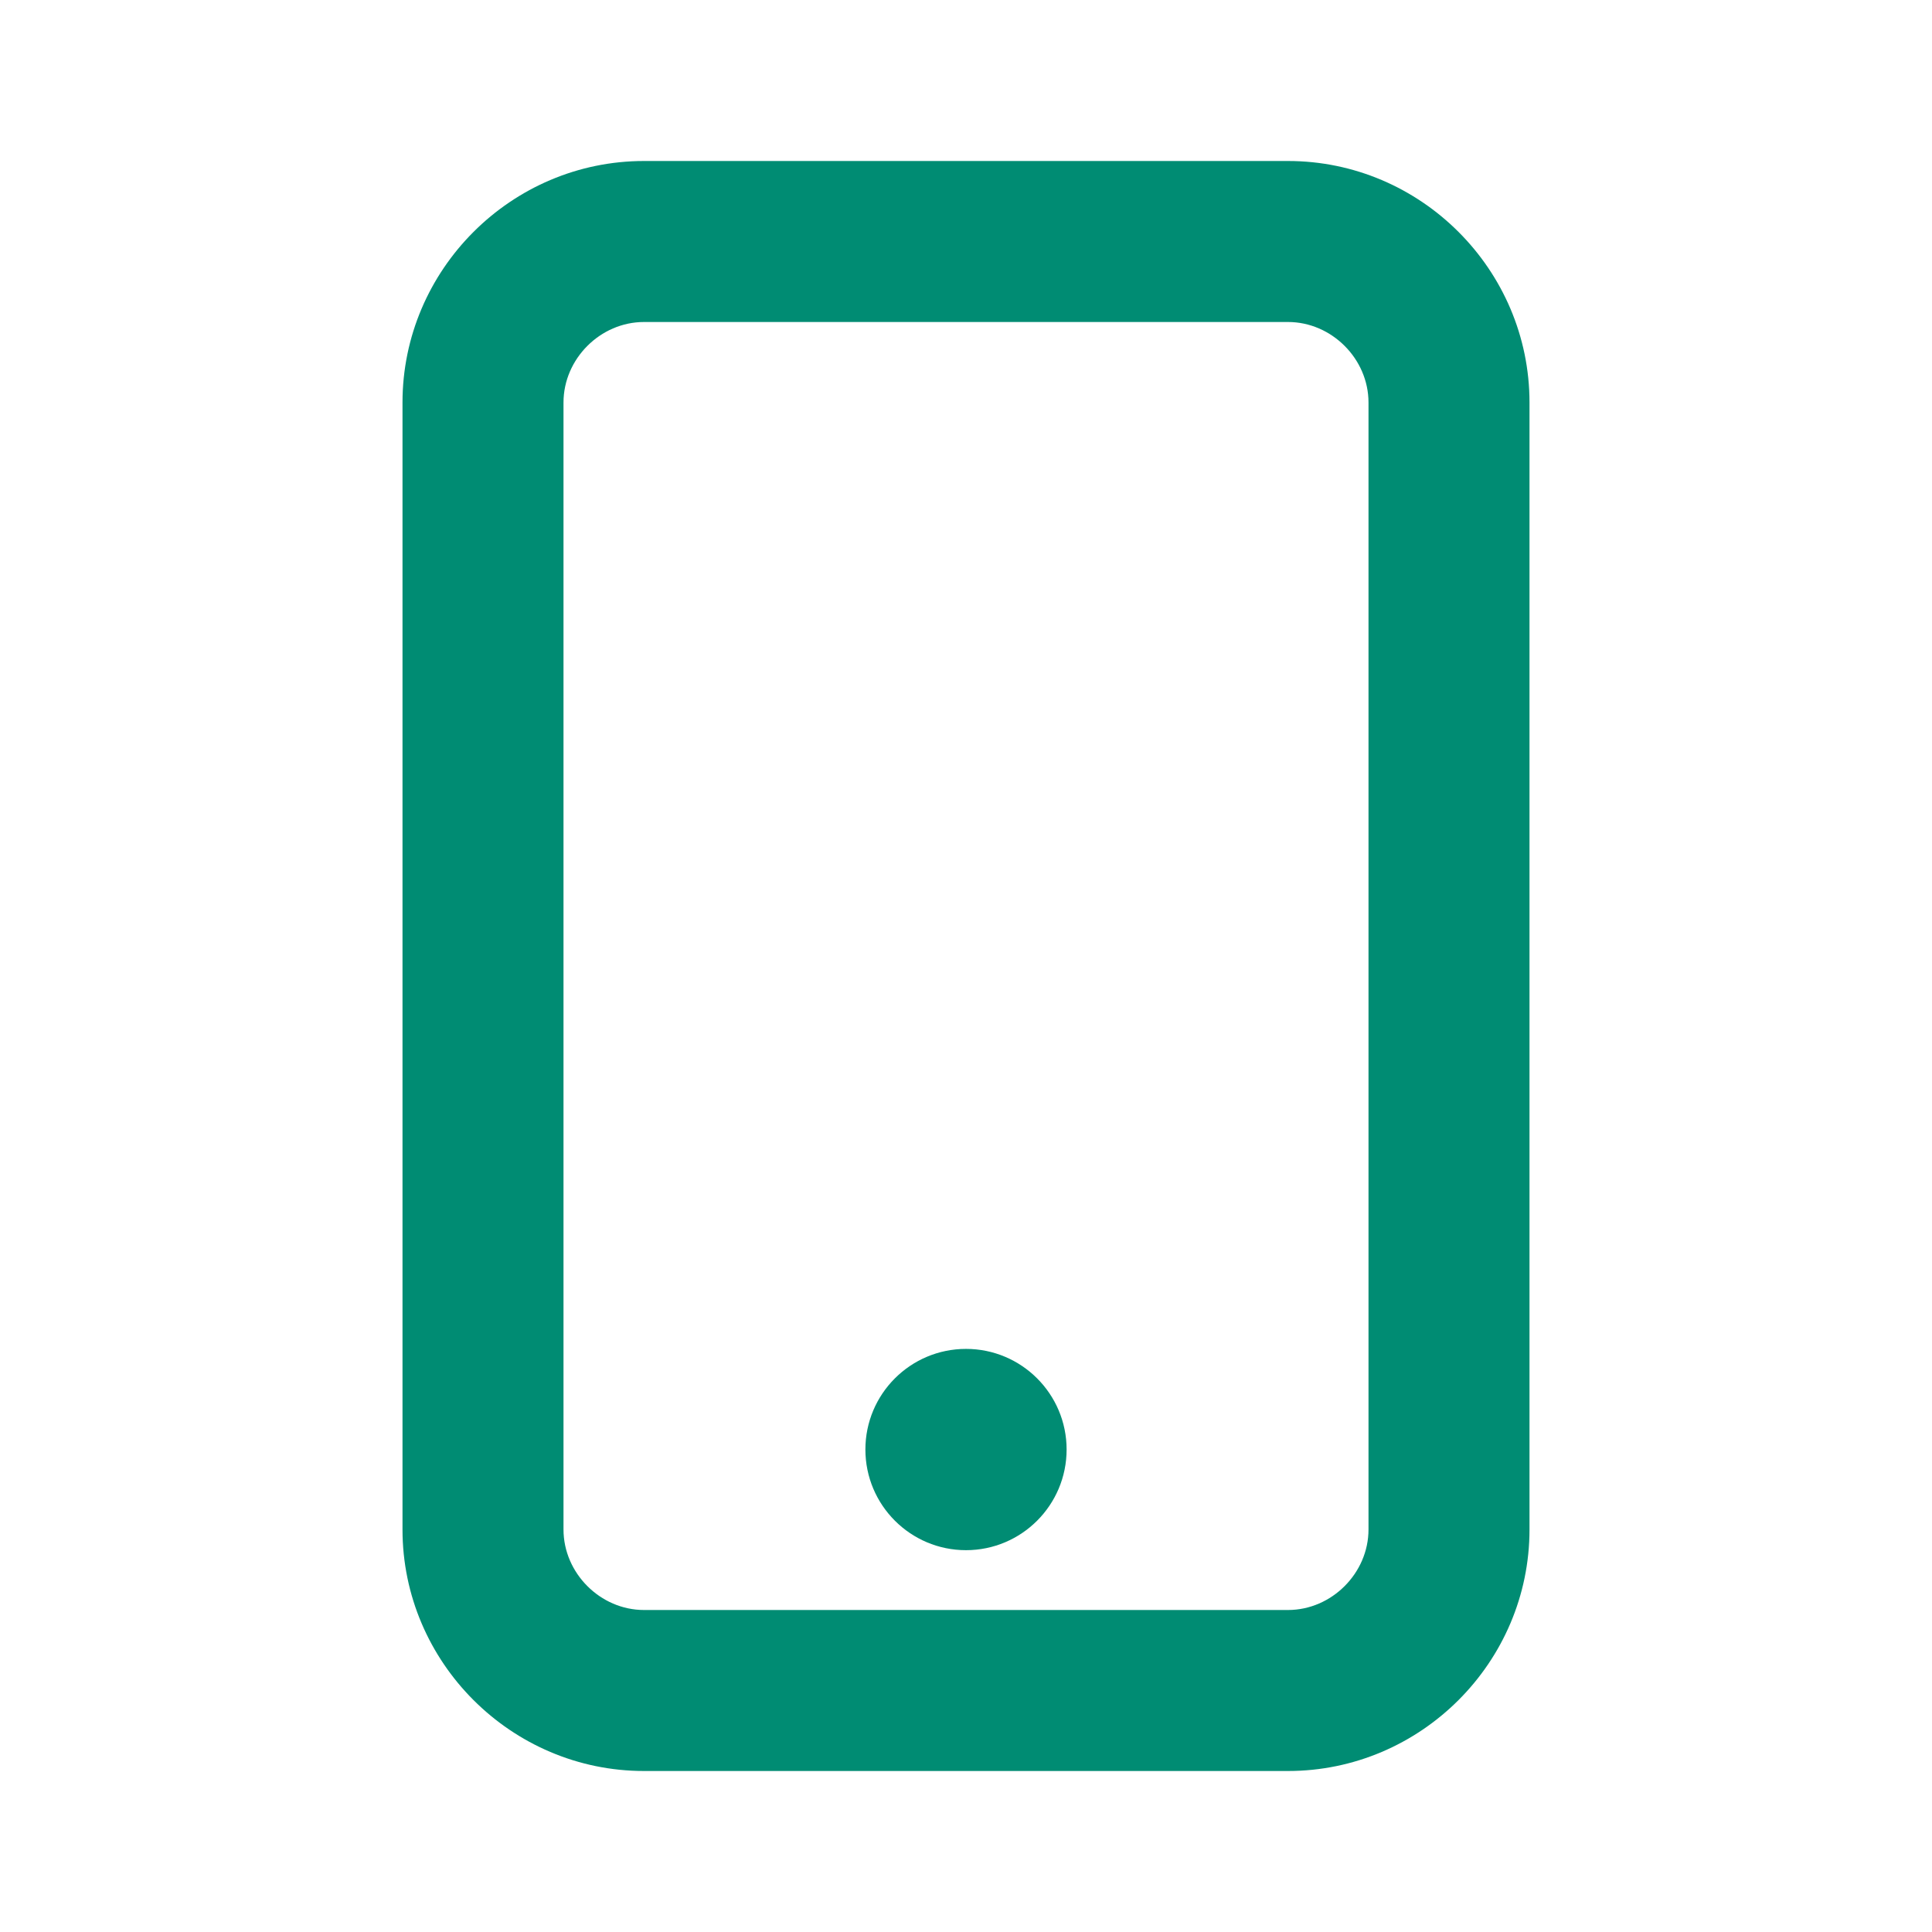
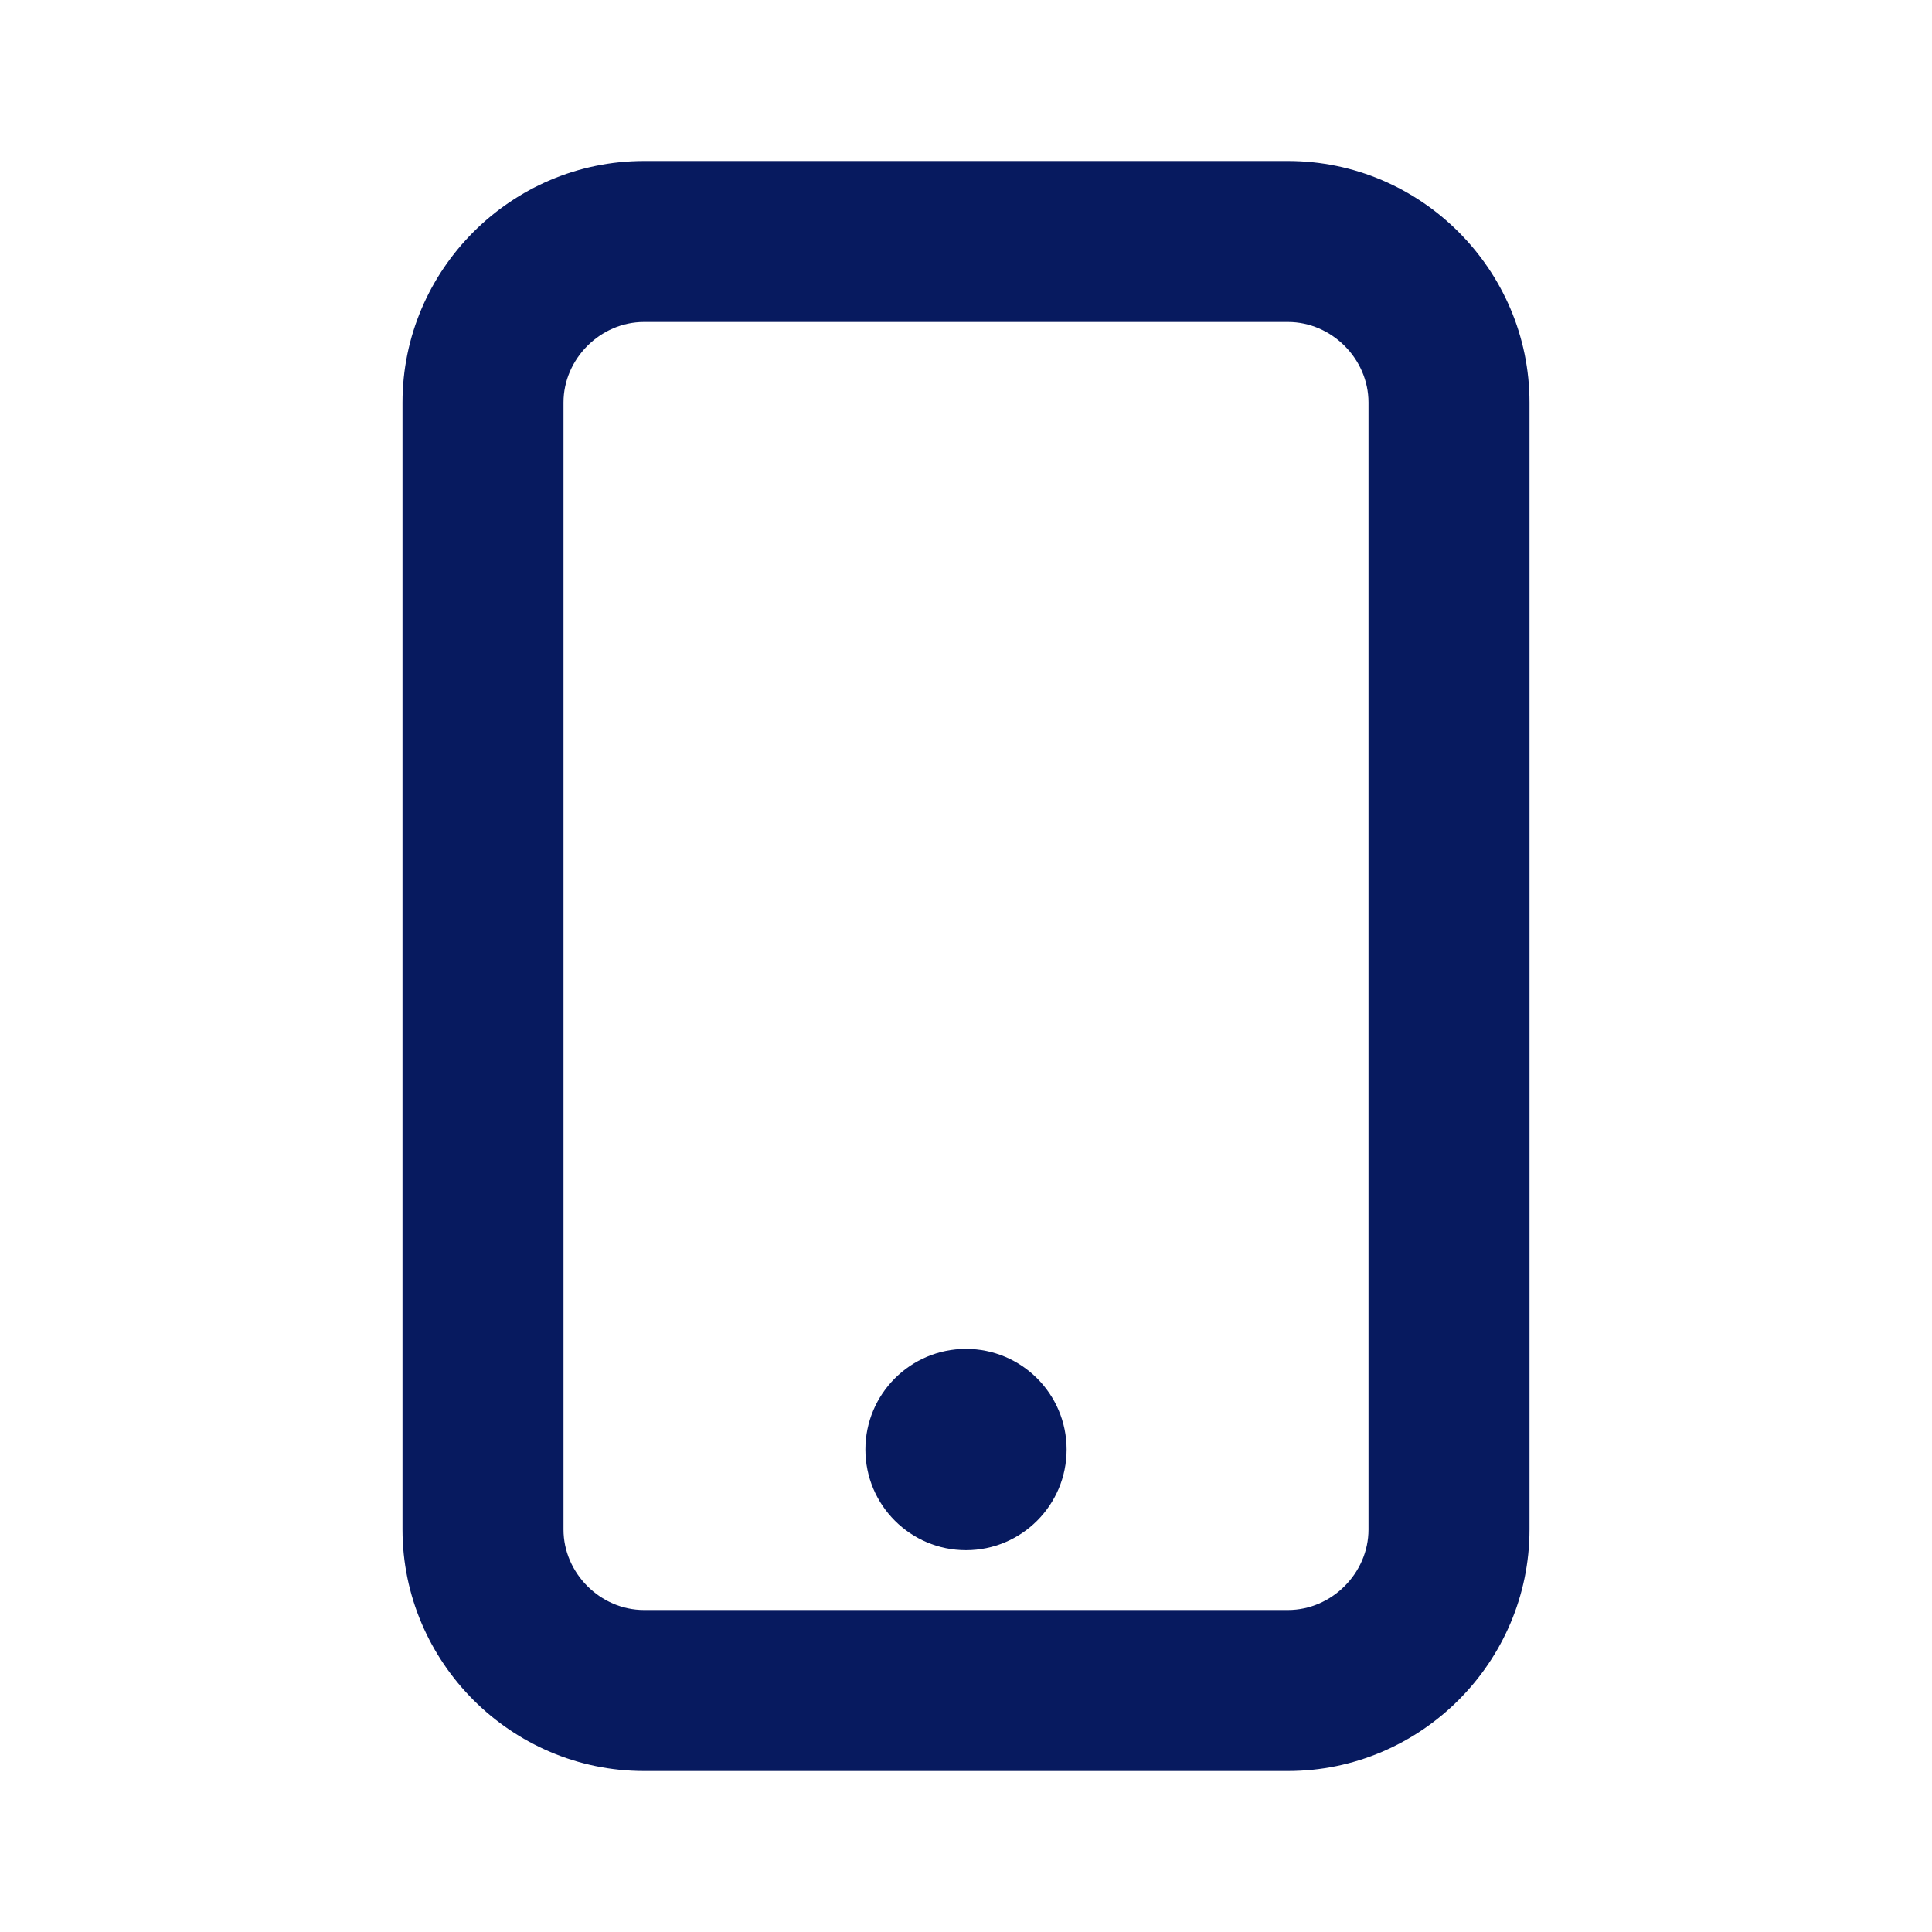
<svg xmlns="http://www.w3.org/2000/svg" width="27" height="27" viewBox="0 0 27 27" fill="none">
-   <path fill-rule="evenodd" clip-rule="evenodd" d="M18 2.25H9C7.145 2.25 5.625 3.769 5.625 5.625V21.375C5.625 23.231 7.145 24.75 9 24.75H18C19.856 24.75 21.375 23.231 21.375 21.375V5.625C21.375 3.769 19.856 2.25 18 2.25ZM18 4.5C18.61 4.5 19.125 5.015 19.125 5.625V21.375C19.125 21.985 18.61 22.5 18 22.5H9C8.39 22.5 7.875 21.985 7.875 21.375V5.625C7.875 5.015 8.39 4.5 9 4.5H18Z" fill="#008C73" />
-   <path fill-rule="evenodd" clip-rule="evenodd" d="M13.5 18.851C12.724 18.851 12.094 19.481 12.094 20.257C12.094 21.034 12.724 21.664 13.5 21.664C14.276 21.664 14.906 21.034 14.906 20.257C14.906 19.481 14.276 18.851 13.5 18.851Z" fill="#008C73" />
+   <path fill-rule="evenodd" clip-rule="evenodd" d="M18 2.25H9C7.145 2.25 5.625 3.769 5.625 5.625V21.375C5.625 23.231 7.145 24.75 9 24.75H18C19.856 24.75 21.375 23.231 21.375 21.375V5.625C21.375 3.769 19.856 2.25 18 2.25ZM18 4.5C18.61 4.5 19.125 5.015 19.125 5.625V21.375C19.125 21.985 18.61 22.5 18 22.5H9C8.39 22.5 7.875 21.985 7.875 21.375V5.625C7.875 5.015 8.39 4.5 9 4.5H18Z" fill="#071A5F" />
+   <path fill-rule="evenodd" clip-rule="evenodd" d="M13.5 18.851C12.724 18.851 12.094 19.481 12.094 20.257C12.094 21.034 12.724 21.664 13.5 21.664C14.276 21.664 14.906 21.034 14.906 20.257C14.906 19.481 14.276 18.851 13.5 18.851Z" fill="#071A5F" />
</svg>
